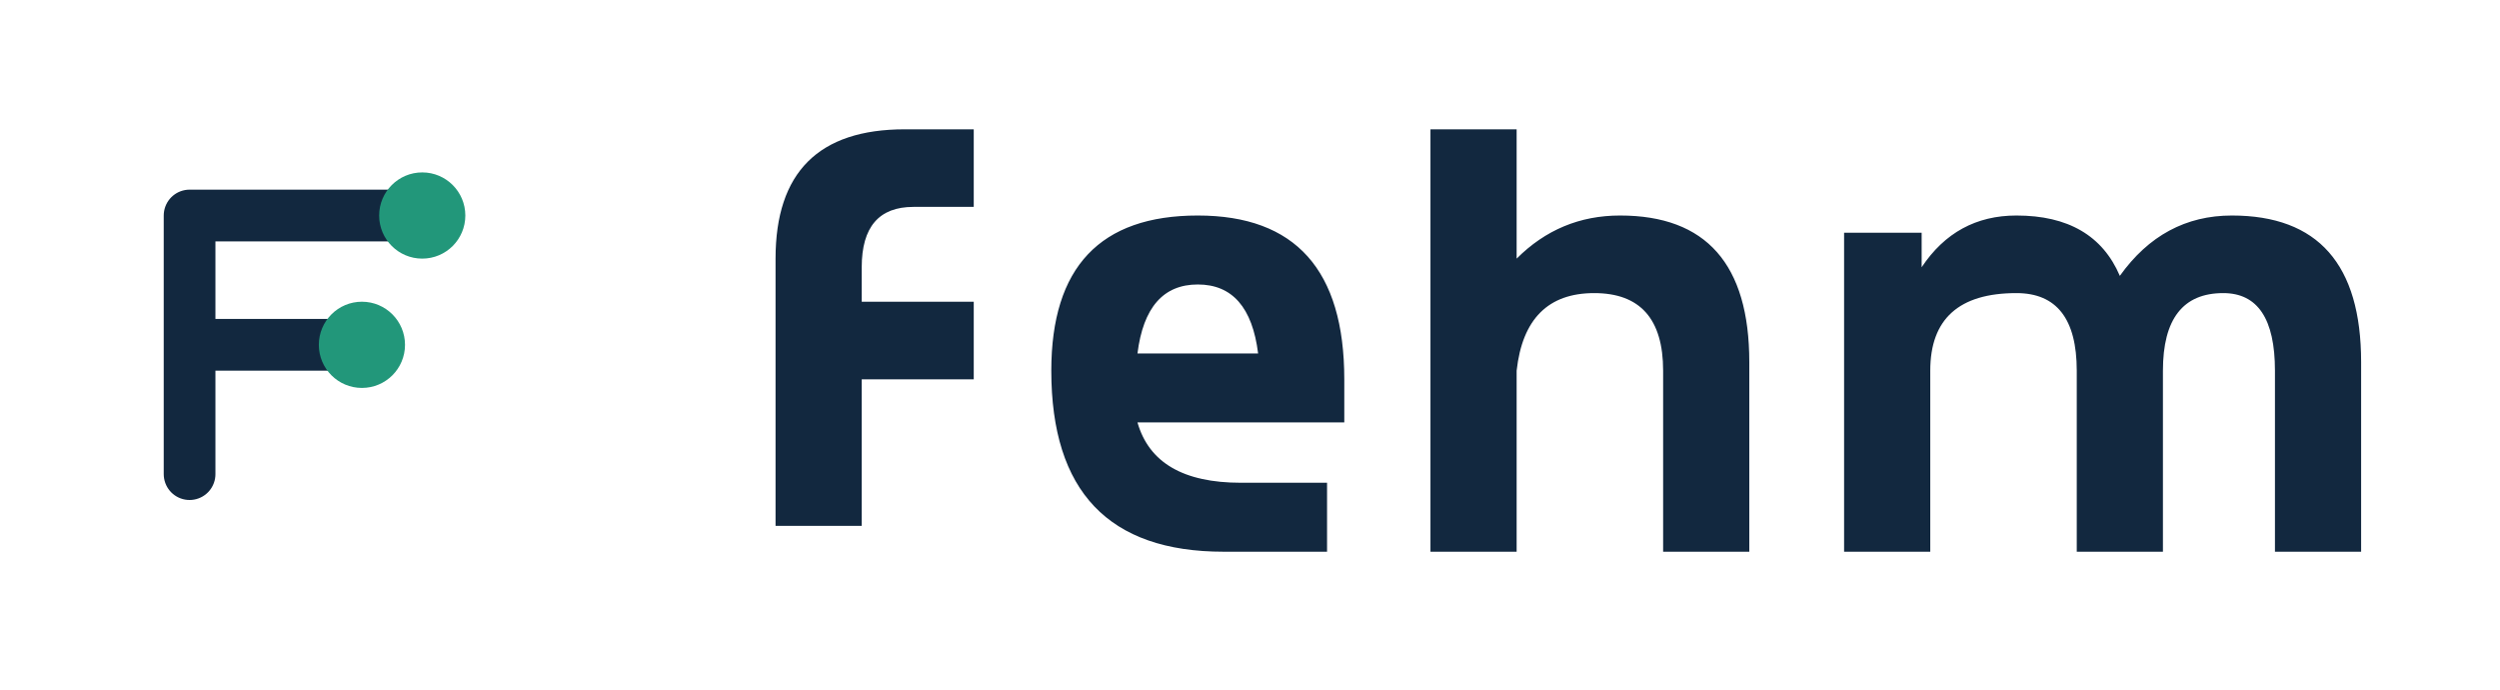
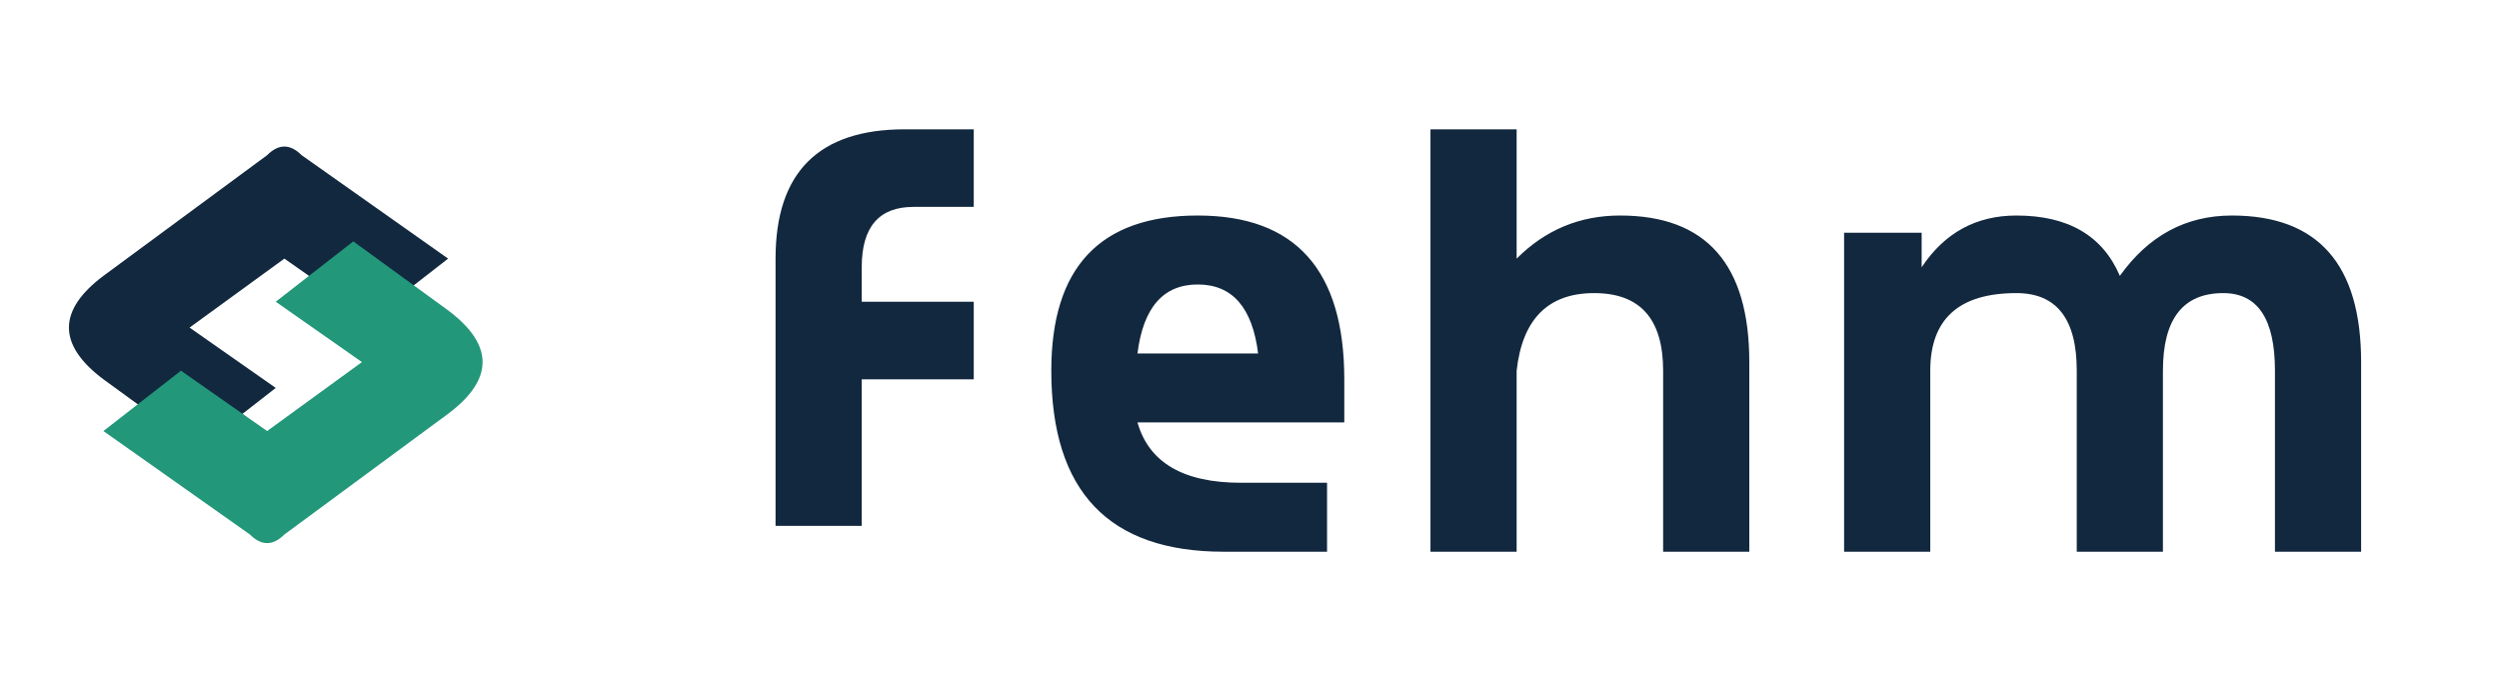
<svg xmlns="http://www.w3.org/2000/svg" viewBox="0 0 290 80" role="img" aria-label="Fehm">
  <g transform="translate(0 8)">
-     <path d="M22 47V17h27M22 32h20" fill="none" stroke="#12283f" stroke-width="6" stroke-linecap="round" stroke-linejoin="round" />
-     <circle cx="49" cy="17" r="5" fill="#22977a" />
-     <circle cx="42" cy="32" r="5" fill="#22977a" />
+     <path d="M12 24 31 10Q33 8 35 10L52 22 43 29 33 22 22 30 32 37 23 44 12 36Q8 33 8 30T12 24Z" fill="#12283f" />
+     <path d="m41 20 11 8q4 3 4 6t-4 6L33 54q-2 2-4 0L12 42l9-7 10 7 11-8-10-7Z" fill="#22977a" />
  </g>
  <path d="M90 61V30q0-15 15-15h8v9h-7q-6 0-6 7v4h13v9h-13v17z M122 43q0-18 17-18t17 19v5h-24q2 7 12 7h10v8h-12q-20 0-20-21zm10-2h14q-1-8-7-8t-7 8z M166 15h10v15q5-5 12-5 15 0 15 17v22h-10V43q0-9-8-9t-9 9v21h-10z M214 27h9v4q4-6 11-6 9 0 12 7 5-7 13-7 15 0 15 17v22h-10V43q0-9-6-9-7 0-7 9v21h-10V43q0-9-7-9-10 0-10 9v21h-10z" fill="#12283f" />
</svg>
